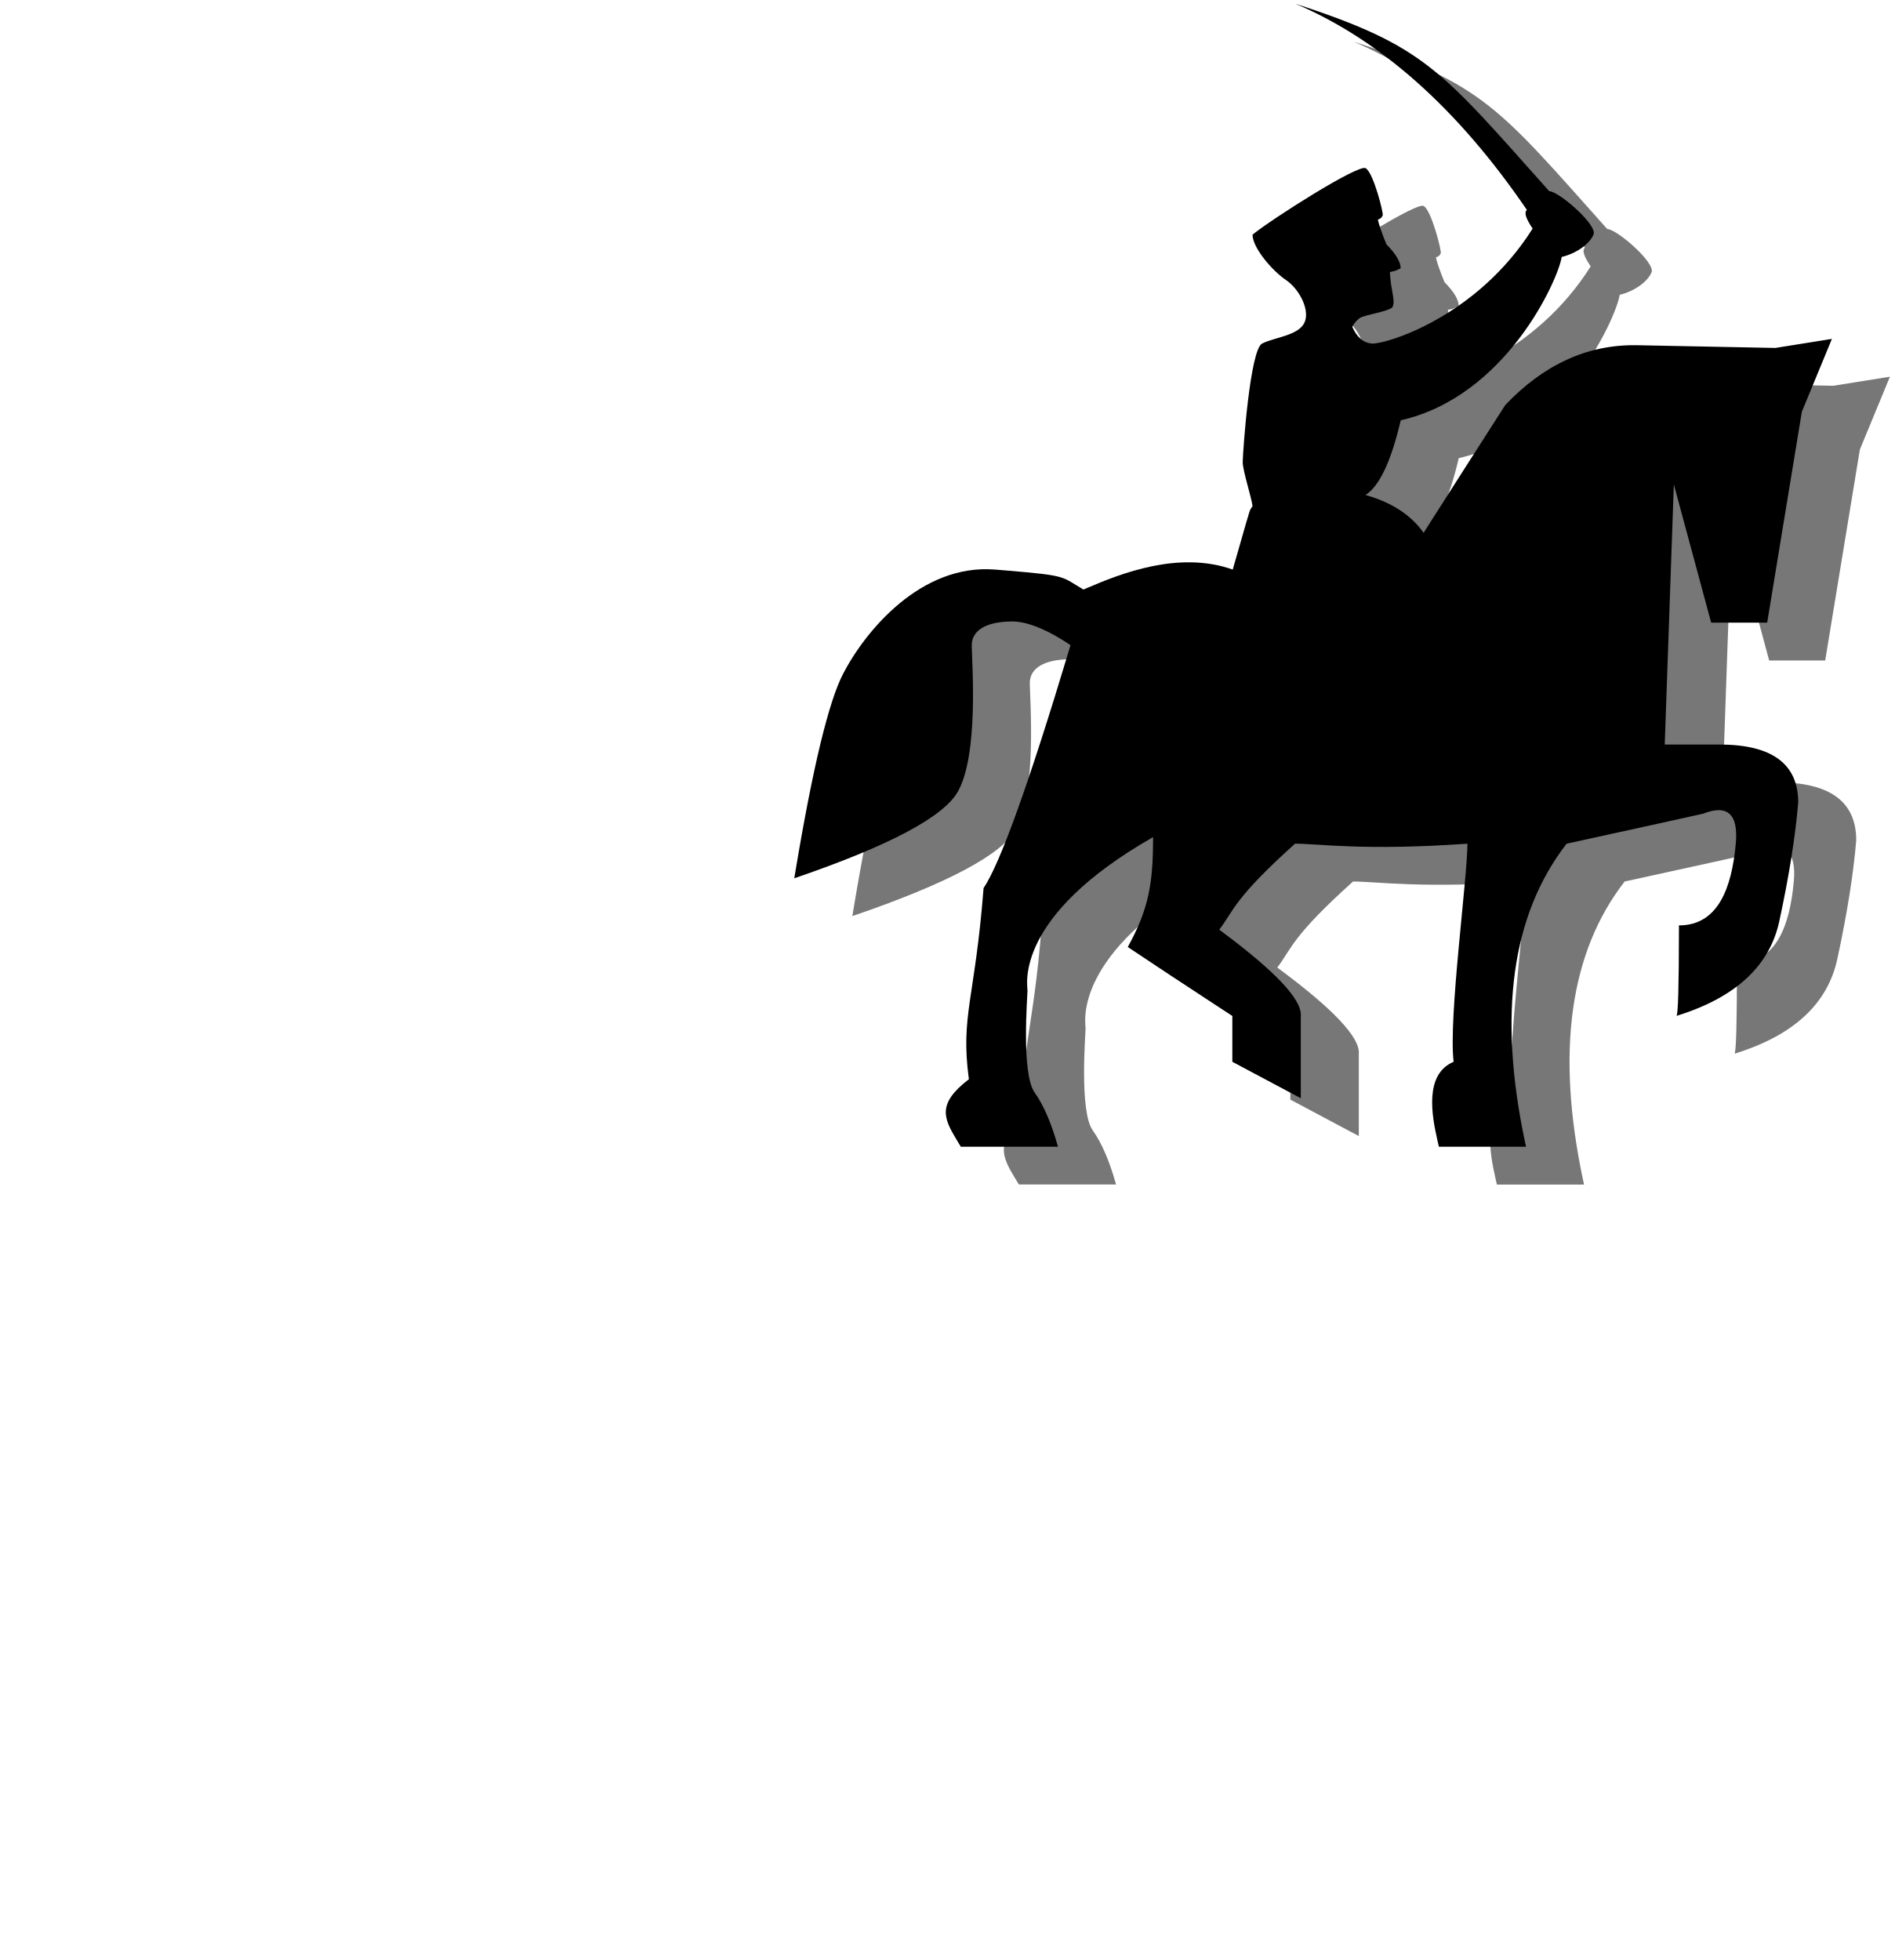
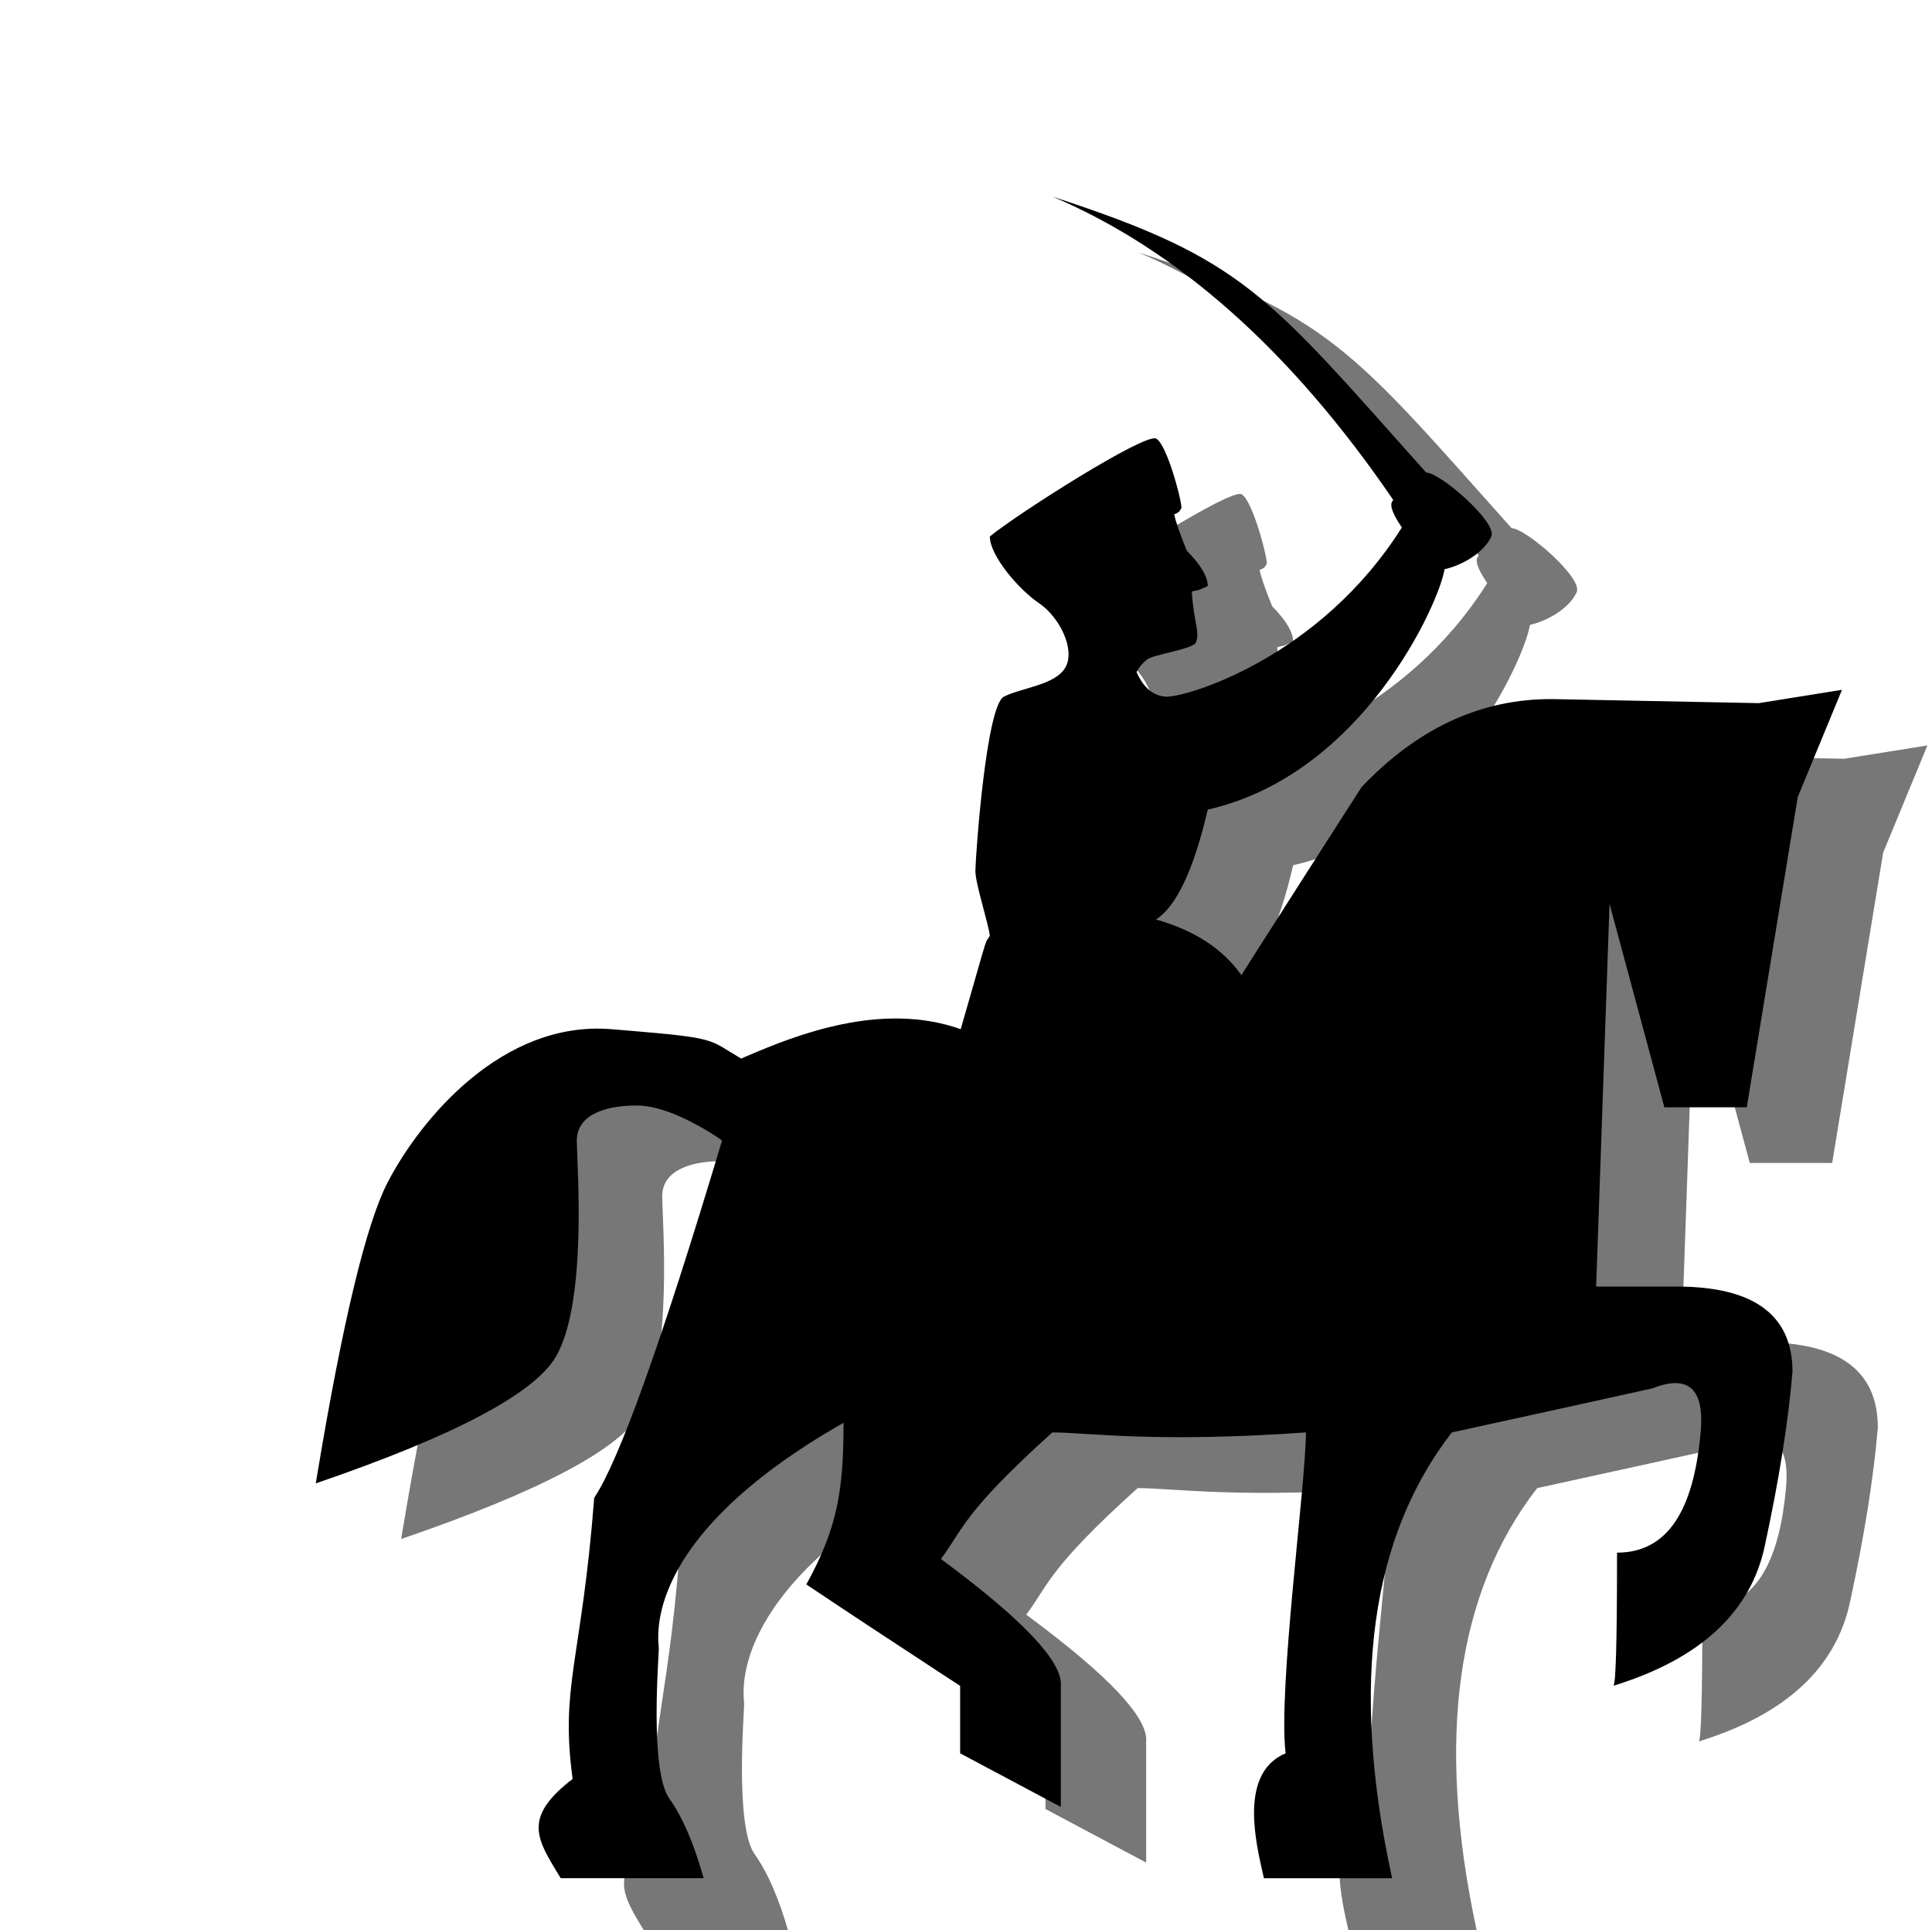
- <svg xmlns="http://www.w3.org/2000/svg" height="90" width="87" version="1.1" id="svg2">
+ <svg xmlns="http://www.w3.org/2000/svg" height="60.218" width="60.31" version="1.1" id="svg2">
  <defs id="defs6" />
-   <path style="fill:#000000;fill-opacity:0.533;stroke:none;stroke-width:0.87" id="shadow" d="m 49.15,30.273 c -1.163,0 -1.865,0.387 -1.865,1.092 l 3.97e-4,0.047 c 0.013,0.828 0.322,4.938 -0.629,6.658 -0.647,1.17 -3.154,2.502 -7.52,3.996 l 0.049,-0.295 c 0.797,-4.784 1.529,-7.817 2.195,-9.1 1.019,-1.964 3.573,-5.058 6.977,-4.781 l 0.572,0.047 c 2.784,0.233 2.455,0.269 3.485,0.87 l 0.184,-0.079 c 1.521,-0.652 4.198,-1.718 6.67,-0.838 l 0.285,-0.99 c 0.593,-2.063 0.462,-1.65 0.625,-1.926 -0.048,-0.402 -0.451,-1.621 -0.451,-2.019 l 3.95e-4,-0.029 c 0.013,-0.557 0.34,-5.137 0.89,-5.415 0.562,-0.284 1.626,-0.361 1.928,-0.928 0.299,-0.561 -0.194,-1.546 -0.816,-1.978 l -0.019,-0.013 c -0.631,-0.426 -1.533,-1.48 -1.533,-2.081 0.902,-0.733 4.832,-3.227 5.187,-3.055 0.356,0.172 0.847,2.109 0.789,2.178 -0.059,0.069 -0.011,0.101 -0.221,0.188 0.046,0.223 0.177,0.601 0.393,1.133 0.437,0.443 0.655,0.811 0.655,1.104 l -0.122,0.055 c -0.282,0.126 -0.138,0.046 -0.375,0.119 0.053,0.943 0.277,1.308 0.111,1.621 -0.269,0.212 -1.311,0.344 -1.509,0.497 -0.132,0.102 -0.241,0.232 -0.328,0.389 0.211,0.486 0.514,0.743 0.909,0.771 0.592,0.042 4.792,-1.184 7.373,-5.28 l -0.03,-0.044 c -0.291,-0.434 -0.37,-0.704 -0.236,-0.811 -3.172,-4.646 -6.714,-7.801 -10.626,-9.466 5.969,1.944 6.665,3.025 11.652,8.607 0.432,0 2.226,1.549 2.033,1.993 -0.193,0.444 -0.8,0.868 -1.461,1.026 -0.164,1.056 -2.558,6.406 -7.391,7.501 -0.437,1.872 -0.975,3.016 -1.616,3.43 1.199,0.337 2.087,0.915 2.666,1.736 l 0.469,-0.738 c 0.864,-1.358 1.958,-3.067 3.28,-5.128 1.76,-1.852 3.75,-2.768 5.971,-2.749 l 0.067,8.65e-4 6.365,0.125 2.596,-0.415 -1.38,3.344 -1.592,9.686 h -2.572 l -1.714,-6.348 -0.418,11.944 h 2.512 c 2.411,0 3.617,0.887 3.617,2.662 -0.131,1.564 -0.421,3.38 -0.868,5.448 -0.442,2.047 -1.991,3.489 -4.645,4.326 l -0.077,0.024 c 0.074,-0.053 0.111,-1.358 0.113,-3.914 l 9.5e-5,-0.241 c 1.795,0 2.424,-1.711 2.61,-3.753 0.124,-1.361 -0.379,-1.819 -1.509,-1.374 l -2.314,0.511 c -1.411,0.311 -2.725,0.598 -3.944,0.864 -2.526,3.255 -3.161,7.834 -1.903,13.736 l 0.039,0.179 h -4.002 l -0.075,-0.332 c -0.246,-1.096 -0.602,-2.999 0.752,-3.568 -0.242,-2.01 0.634,-8.426 0.634,-10.015 -4.781,0.334 -6.775,0 -7.916,0 -2.799,2.516 -2.799,3.048 -3.478,3.95 l 0.152,0.113 c 2.43,1.81 3.627,3.084 3.593,3.824 l -0.002,0.023 v 3.778 l -3.143,-1.673 V 48.385 L 58.541,47.921 c -1.543,-1.008 -2.906,-1.908 -4.09,-2.701 0.974,-1.767 1.161,-2.942 1.161,-5.045 -6.416,3.655 -5.766,6.803 -5.766,7.048 0,0.246 -0.293,3.808 0.328,4.68 0.407,0.572 0.759,1.382 1.056,2.432 l 0.016,0.055 h -4.462 L 46.595,54.081 c -0.608,-1.007 -0.906,-1.666 0.559,-2.788 -0.395,-2.92 0.279,-3.676 0.674,-8.776 0.77,-1.148 2.082,-4.803 3.935,-10.965 l 0.056,-0.187 -0.043,-0.031 c -0.255,-0.177 -1.58,-1.062 -2.627,-1.062 z" />
-   <path style="fill:#000000;fill-opacity:1;stroke:none;stroke-width:0.87" id="body" d="m 46.484,28.537 c -1.163,0 -1.865,0.387 -1.865,1.092 l 3.97e-4,0.047 c 0.013,0.828 0.322,4.938 -0.629,6.658 -0.647,1.17 -3.154,2.502 -7.52,3.996 l 0.049,-0.295 c 0.797,-4.784 1.529,-7.817 2.195,-9.1 1.019,-1.964 3.573,-5.058 6.977,-4.781 l 0.572,0.047 c 2.784,0.233 2.455,0.269 3.485,0.87 l 0.184,-0.079 c 1.521,-0.652 4.198,-1.718 6.67,-0.838 l 0.285,-0.99 c 0.593,-2.063 0.462,-1.65 0.625,-1.926 -0.048,-0.402 -0.451,-1.621 -0.451,-2.019 l 3.95e-4,-0.029 c 0.013,-0.557 0.34,-5.137 0.89,-5.415 0.562,-0.284 1.626,-0.361 1.928,-0.928 0.299,-0.561 -0.194,-1.546 -0.816,-1.978 l -0.019,-0.013 c -0.631,-0.426 -1.533,-1.48 -1.533,-2.081 0.902,-0.733 4.832,-3.227 5.187,-3.055 0.356,0.172 0.847,2.109 0.789,2.178 -0.059,0.069 -0.011,0.101 -0.221,0.188 0.046,0.223 0.177,0.601 0.393,1.133 0.437,0.443 0.655,0.811 0.655,1.104 l -0.122,0.055 c -0.282,0.126 -0.138,0.046 -0.375,0.119 0.053,0.943 0.277,1.308 0.111,1.621 -0.269,0.212 -1.311,0.344 -1.509,0.497 -0.132,0.102 -0.241,0.232 -0.328,0.389 0.211,0.486 0.514,0.743 0.909,0.771 0.592,0.042 4.792,-1.184 7.373,-5.28 l -0.03,-0.044 C 70.054,10.016 69.976,9.746 70.11,9.639 66.938,4.993 63.396,1.838 59.484,0.173 c 5.969,1.944 6.665,3.025 11.652,8.607 0.432,0 2.226,1.549 2.033,1.993 -0.193,0.444 -0.8,0.868 -1.461,1.026 -0.164,1.056 -2.558,6.406 -7.391,7.501 -0.437,1.872 -0.975,3.016 -1.616,3.43 1.199,0.337 2.087,0.915 2.666,1.736 l 0.469,-0.738 c 0.864,-1.358 1.958,-3.067 3.28,-5.128 1.76,-1.852 3.75,-2.768 5.971,-2.749 l 0.067,8.65e-4 6.365,0.125 2.596,-0.415 -1.38,3.344 -1.592,9.686 h -2.572 l -1.714,-6.348 -0.418,11.944 h 2.512 c 2.411,0 3.617,0.887 3.617,2.662 -0.131,1.564 -0.421,3.38 -0.868,5.448 -0.442,2.047 -1.991,3.489 -4.645,4.326 l -0.077,0.024 c 0.074,-0.053 0.111,-1.358 0.113,-3.914 l 9.5e-5,-0.241 c 1.795,0 2.424,-1.711 2.61,-3.753 0.124,-1.361 -0.379,-1.819 -1.509,-1.374 l -2.314,0.511 c -1.411,0.311 -2.725,0.598 -3.944,0.864 -2.526,3.255 -3.161,7.834 -1.903,13.736 l 0.039,0.179 h -4.002 l -0.075,-0.332 c -0.246,-1.096 -0.602,-2.999 0.752,-3.568 -0.242,-2.01 0.634,-8.426 0.634,-10.015 -4.781,0.334 -6.775,0 -7.916,0 -2.799,2.516 -2.799,3.048 -3.478,3.95 l 0.152,0.113 c 2.43,1.81 3.627,3.084 3.593,3.824 l -0.002,0.023 v 3.778 l -3.143,-1.673 v -2.106 l -0.711,-0.464 c -1.543,-1.008 -2.906,-1.908 -4.09,-2.701 0.974,-1.767 1.161,-2.942 1.161,-5.045 -6.416,3.655 -5.766,6.803 -5.766,7.048 0,0.246 -0.293,3.808 0.328,4.68 0.407,0.572 0.759,1.382 1.056,2.432 l 0.016,0.055 h -4.462 l -0.188,-0.31 c -0.608,-1.007 -0.906,-1.666 0.559,-2.788 -0.395,-2.92 0.279,-3.676 0.674,-8.776 0.77,-1.148 2.082,-4.803 3.935,-10.965 l 0.056,-0.187 -0.043,-0.031 c -0.255,-0.177 -1.58,-1.062 -2.627,-1.062 z" />
+   <path style="fill:#000000;fill-opacity:0.533;stroke:none;stroke-width:0.87" id="shadow" d="m 22.537,36.241 c -1.163,0 -1.865,0.387 -1.865,1.092 l 3.97e-4,0.047 c 0.013,0.828 0.322,4.938 -0.629,6.658 -0.647,1.17 -3.154,2.502 -7.52,3.996 l 0.049,-0.295 c 0.797,-4.784 1.529,-7.817 2.195,-9.1 1.019,-1.964 3.573,-5.058 6.977,-4.781 l 0.572,0.047 c 2.784,0.233 2.455,0.269 3.485,0.87 l 0.184,-0.079 c 1.521,-0.652 4.198,-1.718 6.67,-0.838 l 0.285,-0.99 c 0.593,-2.063 0.462,-1.65 0.625,-1.926 -0.048,-0.402 -0.451,-1.621 -0.451,-2.019 l 3.95e-4,-0.029 c 0.013,-0.557 0.34,-5.137 0.89,-5.415 0.562,-0.284 1.626,-0.361 1.928,-0.928 0.299,-0.561 -0.194,-1.546 -0.816,-1.978 l -0.019,-0.013 c -0.631,-0.426 -1.533,-1.48 -1.533,-2.081 0.902,-0.733 4.832,-3.227 5.187,-3.055 0.356,0.172 0.847,2.109 0.789,2.178 -0.059,0.069 -0.011,0.101 -0.221,0.188 0.046,0.223 0.177,0.601 0.393,1.133 0.437,0.443 0.655,0.811 0.655,1.104 l -0.122,0.055 c -0.282,0.126 -0.138,0.046 -0.375,0.119 0.053,0.943 0.277,1.308 0.111,1.621 -0.269,0.212 -1.311,0.344 -1.509,0.497 -0.132,0.102 -0.241,0.232 -0.328,0.389 0.211,0.486 0.514,0.743 0.909,0.771 0.592,0.042 4.792,-1.184 7.373,-5.28 l -0.03,-0.044 c -0.291,-0.434 -0.37,-0.704 -0.236,-0.811 -3.172,-4.646 -6.714,-7.801 -10.626,-9.466 5.969,1.944 6.665,3.025 11.652,8.607 0.432,0 2.226,1.549 2.033,1.993 -0.193,0.444 -0.8,0.868 -1.461,1.026 -0.164,1.056 -2.558,6.406 -7.391,7.501 -0.437,1.872 -0.975,3.016 -1.616,3.43 1.199,0.337 2.087,0.915 2.666,1.736 l 0.469,-0.738 c 0.864,-1.358 1.958,-3.067 3.28,-5.128 1.76,-1.852 3.75,-2.768 5.971,-2.749 l 0.067,8.65e-4 6.365,0.125 2.596,-0.415 -1.38,3.344 -1.592,9.686 h -2.572 l -1.714,-6.348 -0.418,11.944 h 2.512 c 2.411,0 3.617,0.887 3.617,2.662 -0.131,1.564 -0.421,3.38 -0.868,5.448 -0.442,2.047 -1.991,3.489 -4.645,4.326 l -0.077,0.024 c 0.074,-0.053 0.111,-1.358 0.113,-3.914 l 9.5e-5,-0.241 c 1.795,0 2.424,-1.711 2.61,-3.753 0.124,-1.361 -0.379,-1.819 -1.509,-1.374 l -2.314,0.511 c -1.411,0.311 -2.725,0.598 -3.944,0.864 -2.526,3.255 -3.161,7.834 -1.903,13.736 l 0.039,0.179 h -4.002 l -0.075,-0.332 c -0.246,-1.096 -0.602,-2.999 0.752,-3.568 -0.242,-2.01 0.634,-8.426 0.634,-10.015 -4.781,0.334 -6.775,0 -7.916,0 -2.799,2.516 -2.799,3.048 -3.478,3.95 l 0.152,0.113 c 2.43,1.81 3.627,3.084 3.593,3.824 l -0.002,0.023 v 3.778 l -3.143,-1.673 v -2.106 l -0.711,-0.464 c -1.543,-1.008 -2.906,-1.908 -4.09,-2.701 0.974,-1.767 1.161,-2.942 1.161,-5.045 -6.416,3.655 -5.766,6.803 -5.766,7.048 0,0.246 -0.293,3.808 0.328,4.68 0.407,0.572 0.759,1.382 1.056,2.432 l 0.016,0.055 h -4.462 l -0.188,-0.31 c -0.608,-1.007 -0.906,-1.666 0.559,-2.788 -0.395,-2.92 0.279,-3.676 0.674,-8.776 0.77,-1.148 2.082,-4.803 3.935,-10.965 l 0.056,-0.187 -0.043,-0.031 c -0.255,-0.177 -1.58,-1.062 -2.627,-1.062 z" />
+   <path style="fill:#000000;fill-opacity:1;stroke:none;stroke-width:0.87" id="body" d="m 19.871,34.505 c -1.163,0 -1.865,0.387 -1.865,1.092 l 3.97e-4,0.047 c 0.013,0.828 0.322,4.938 -0.629,6.658 -0.647,1.17 -3.154,2.502 -7.52,3.996 l 0.049,-0.295 c 0.797,-4.784 1.529,-7.817 2.195,-9.1 1.019,-1.964 3.573,-5.058 6.977,-4.781 l 0.572,0.047 c 2.784,0.233 2.455,0.269 3.485,0.87 l 0.184,-0.079 c 1.521,-0.652 4.198,-1.718 6.67,-0.838 l 0.285,-0.99 c 0.593,-2.063 0.462,-1.65 0.625,-1.926 -0.048,-0.402 -0.451,-1.621 -0.451,-2.019 l 3.95e-4,-0.029 c 0.013,-0.557 0.34,-5.137 0.89,-5.415 0.562,-0.284 1.626,-0.361 1.928,-0.928 0.299,-0.561 -0.194,-1.546 -0.816,-1.978 l -0.019,-0.013 c -0.631,-0.426 -1.533,-1.48 -1.533,-2.081 0.902,-0.733 4.832,-3.227 5.187,-3.055 0.356,0.172 0.847,2.109 0.789,2.178 -0.059,0.069 -0.011,0.101 -0.221,0.188 0.046,0.223 0.177,0.601 0.393,1.133 0.437,0.443 0.655,0.811 0.655,1.104 l -0.122,0.055 c -0.282,0.126 -0.138,0.046 -0.375,0.119 0.053,0.943 0.277,1.308 0.111,1.621 -0.269,0.212 -1.311,0.344 -1.509,0.497 -0.132,0.102 -0.241,0.232 -0.328,0.389 0.211,0.486 0.514,0.743 0.909,0.771 0.592,0.042 4.792,-1.184 7.373,-5.28 l -0.03,-0.044 c -0.291,-0.434 -0.37,-0.704 -0.236,-0.811 -3.172,-4.646 -6.714,-7.801 -10.626,-9.466 5.969,1.944 6.665,3.025 11.652,8.607 0.432,0 2.226,1.549 2.033,1.993 -0.193,0.444 -0.8,0.868 -1.461,1.026 -0.164,1.056 -2.558,6.406 -7.391,7.501 -0.437,1.872 -0.975,3.016 -1.616,3.43 1.199,0.337 2.087,0.915 2.666,1.736 l 0.469,-0.738 c 0.864,-1.358 1.958,-3.067 3.28,-5.128 1.76,-1.852 3.75,-2.768 5.971,-2.749 l 0.067,8.65e-4 6.365,0.125 2.596,-0.415 -1.38,3.344 -1.592,9.686 h -2.572 L 50.244,28.211 49.826,40.155 h 2.512 c 2.411,0 3.617,0.887 3.617,2.662 -0.131,1.564 -0.421,3.38 -0.868,5.448 -0.442,2.047 -1.991,3.489 -4.645,4.326 l -0.077,0.024 c 0.074,-0.053 0.111,-1.358 0.113,-3.914 l 9.5e-5,-0.241 c 1.795,0 2.424,-1.711 2.61,-3.753 0.124,-1.361 -0.379,-1.819 -1.509,-1.374 l -2.314,0.511 c -1.411,0.311 -2.725,0.598 -3.944,0.864 -2.526,3.255 -3.161,7.834 -1.903,13.736 l 0.039,0.179 h -4.002 l -0.075,-0.332 c -0.246,-1.096 -0.602,-2.999 0.752,-3.568 -0.242,-2.01 0.634,-8.426 0.634,-10.015 -4.781,0.334 -6.775,0 -7.916,0 -2.799,2.516 -2.799,3.048 -3.478,3.95 l 0.152,0.113 c 2.43,1.81 3.627,3.084 3.593,3.824 l -0.002,0.023 v 3.778 l -3.143,-1.673 v -2.106 l -0.711,-0.464 c -1.543,-1.008 -2.906,-1.908 -4.09,-2.701 0.974,-1.767 1.161,-2.942 1.161,-5.045 -6.416,3.655 -5.766,6.803 -5.766,7.048 0,0.246 -0.293,3.808 0.328,4.68 0.407,0.572 0.759,1.382 1.056,2.432 l 0.016,0.055 h -4.462 l -0.188,-0.31 c -0.608,-1.007 -0.906,-1.666 0.559,-2.788 -0.395,-2.92 0.279,-3.676 0.674,-8.776 0.77,-1.148 2.082,-4.803 3.935,-10.965 l 0.056,-0.187 -0.043,-0.031 c -0.255,-0.177 -1.58,-1.062 -2.627,-1.062 z" />
</svg>
